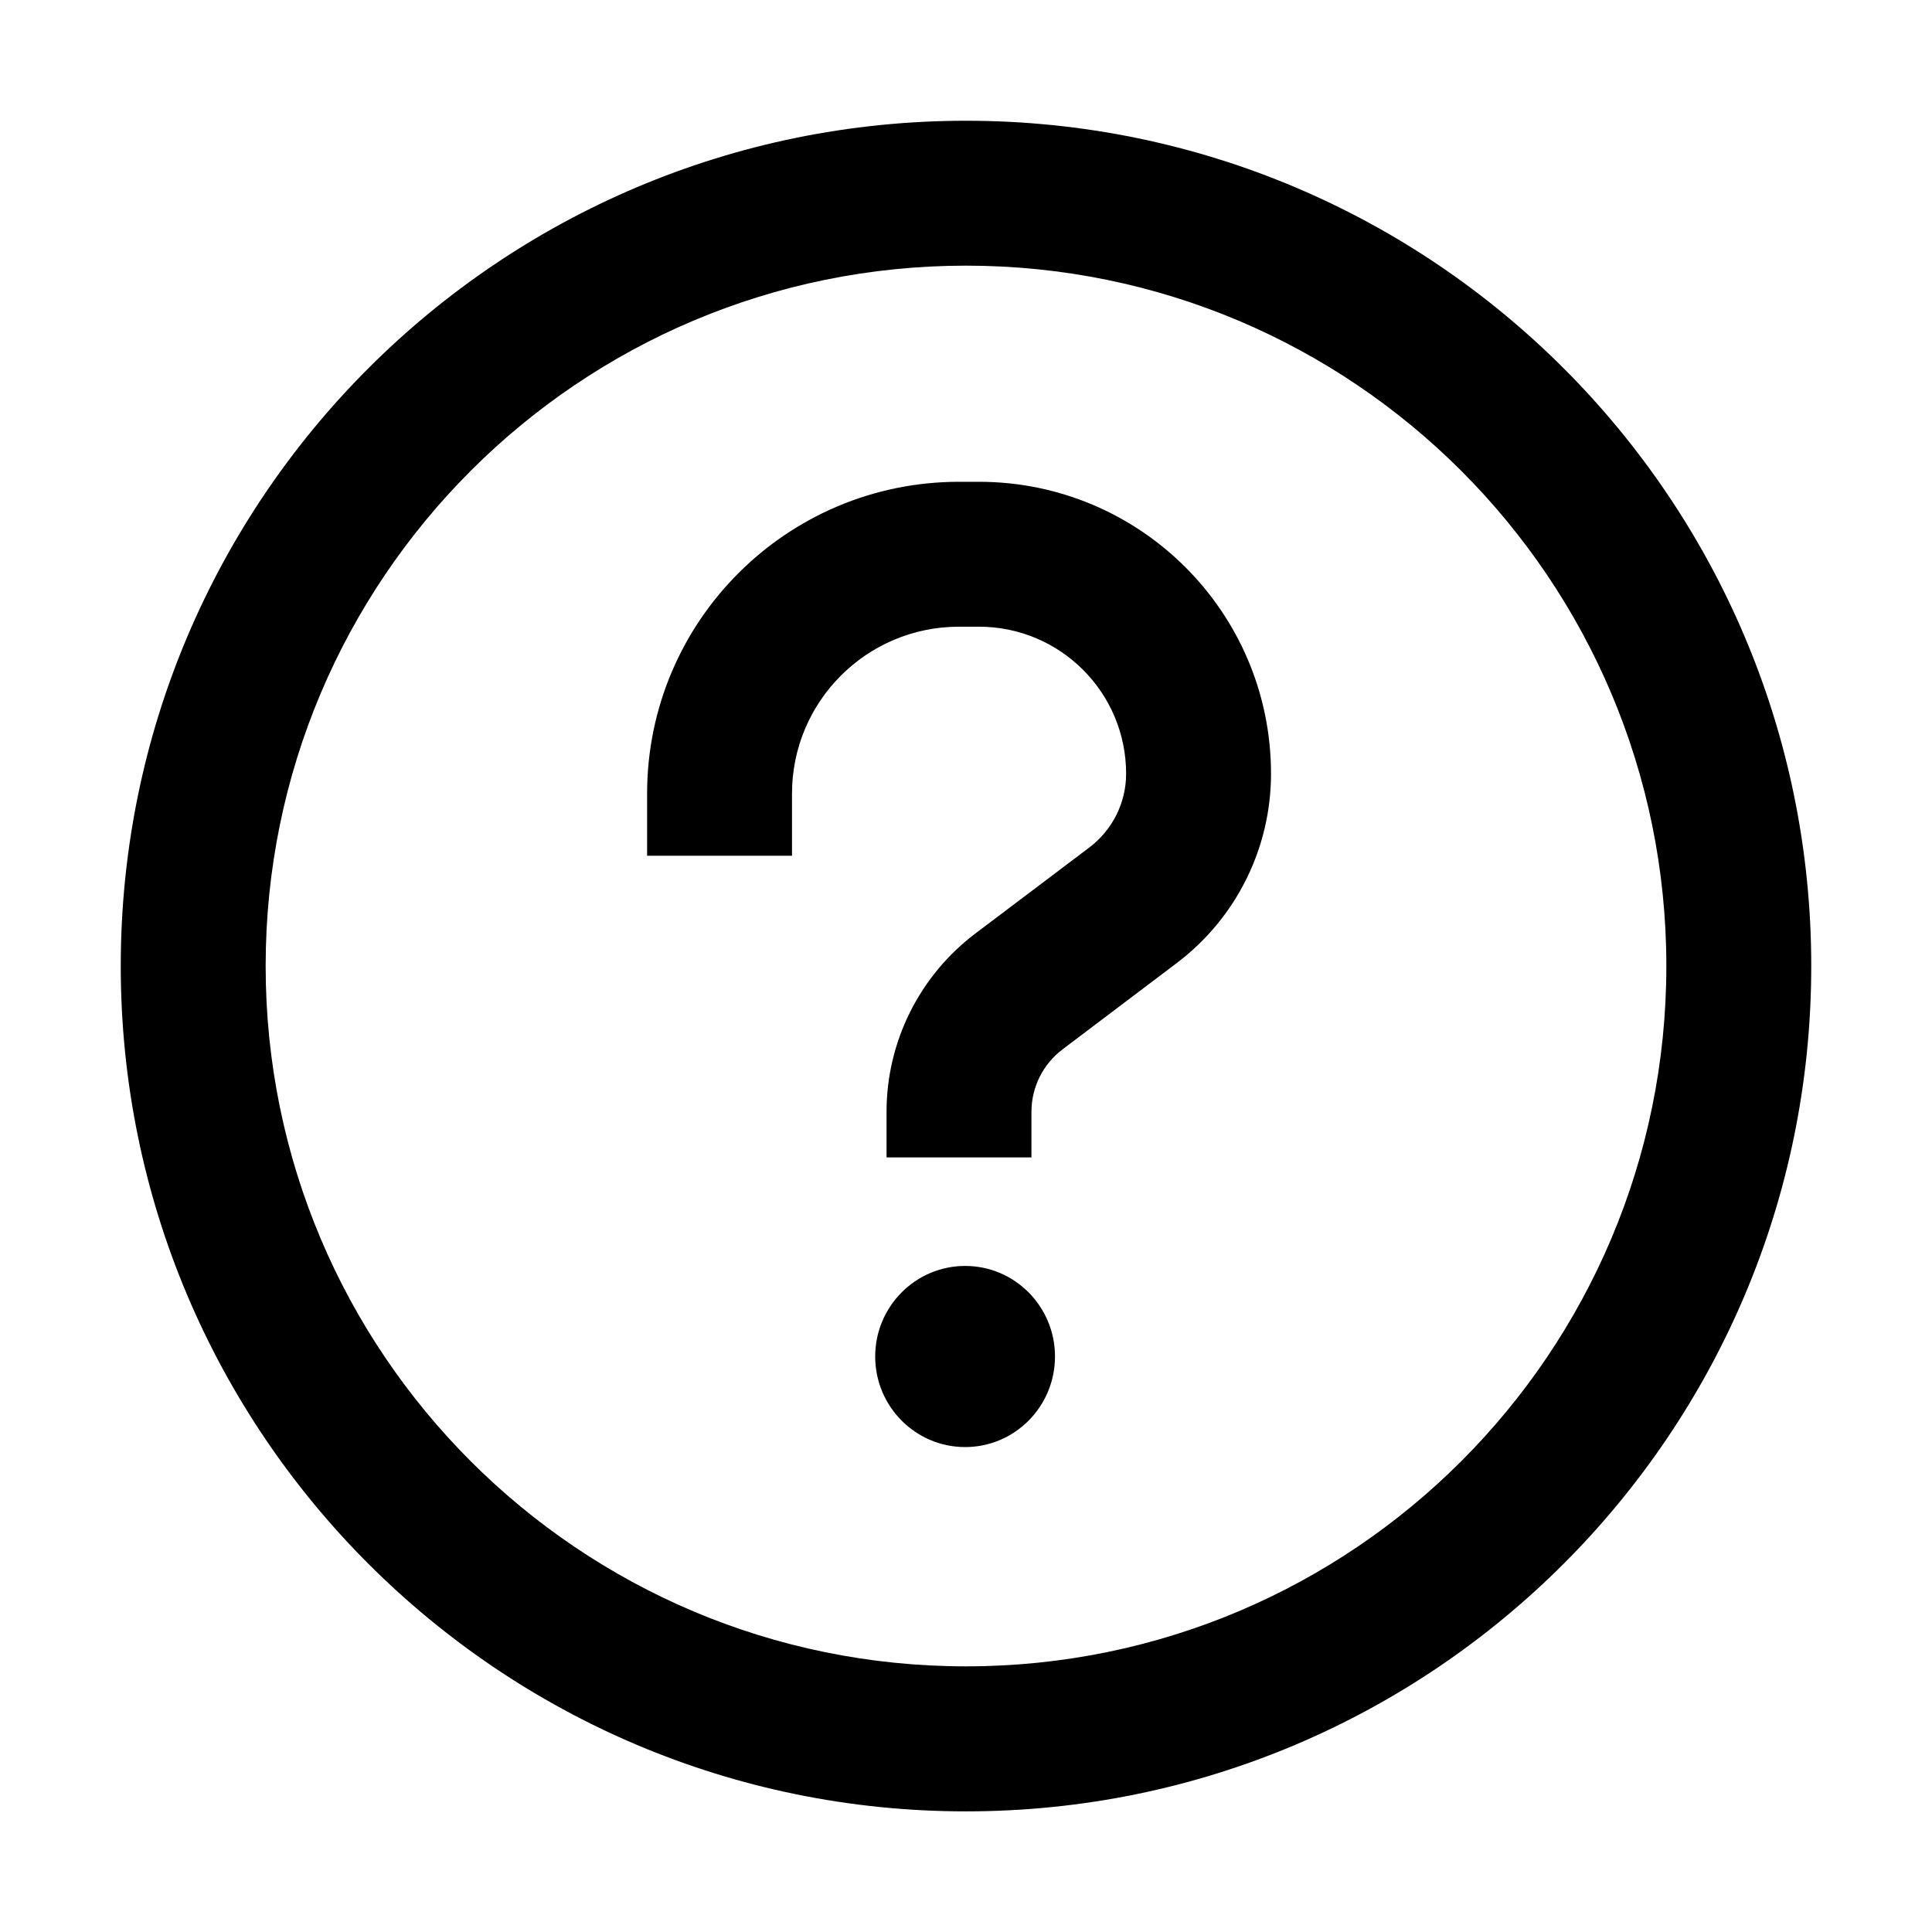
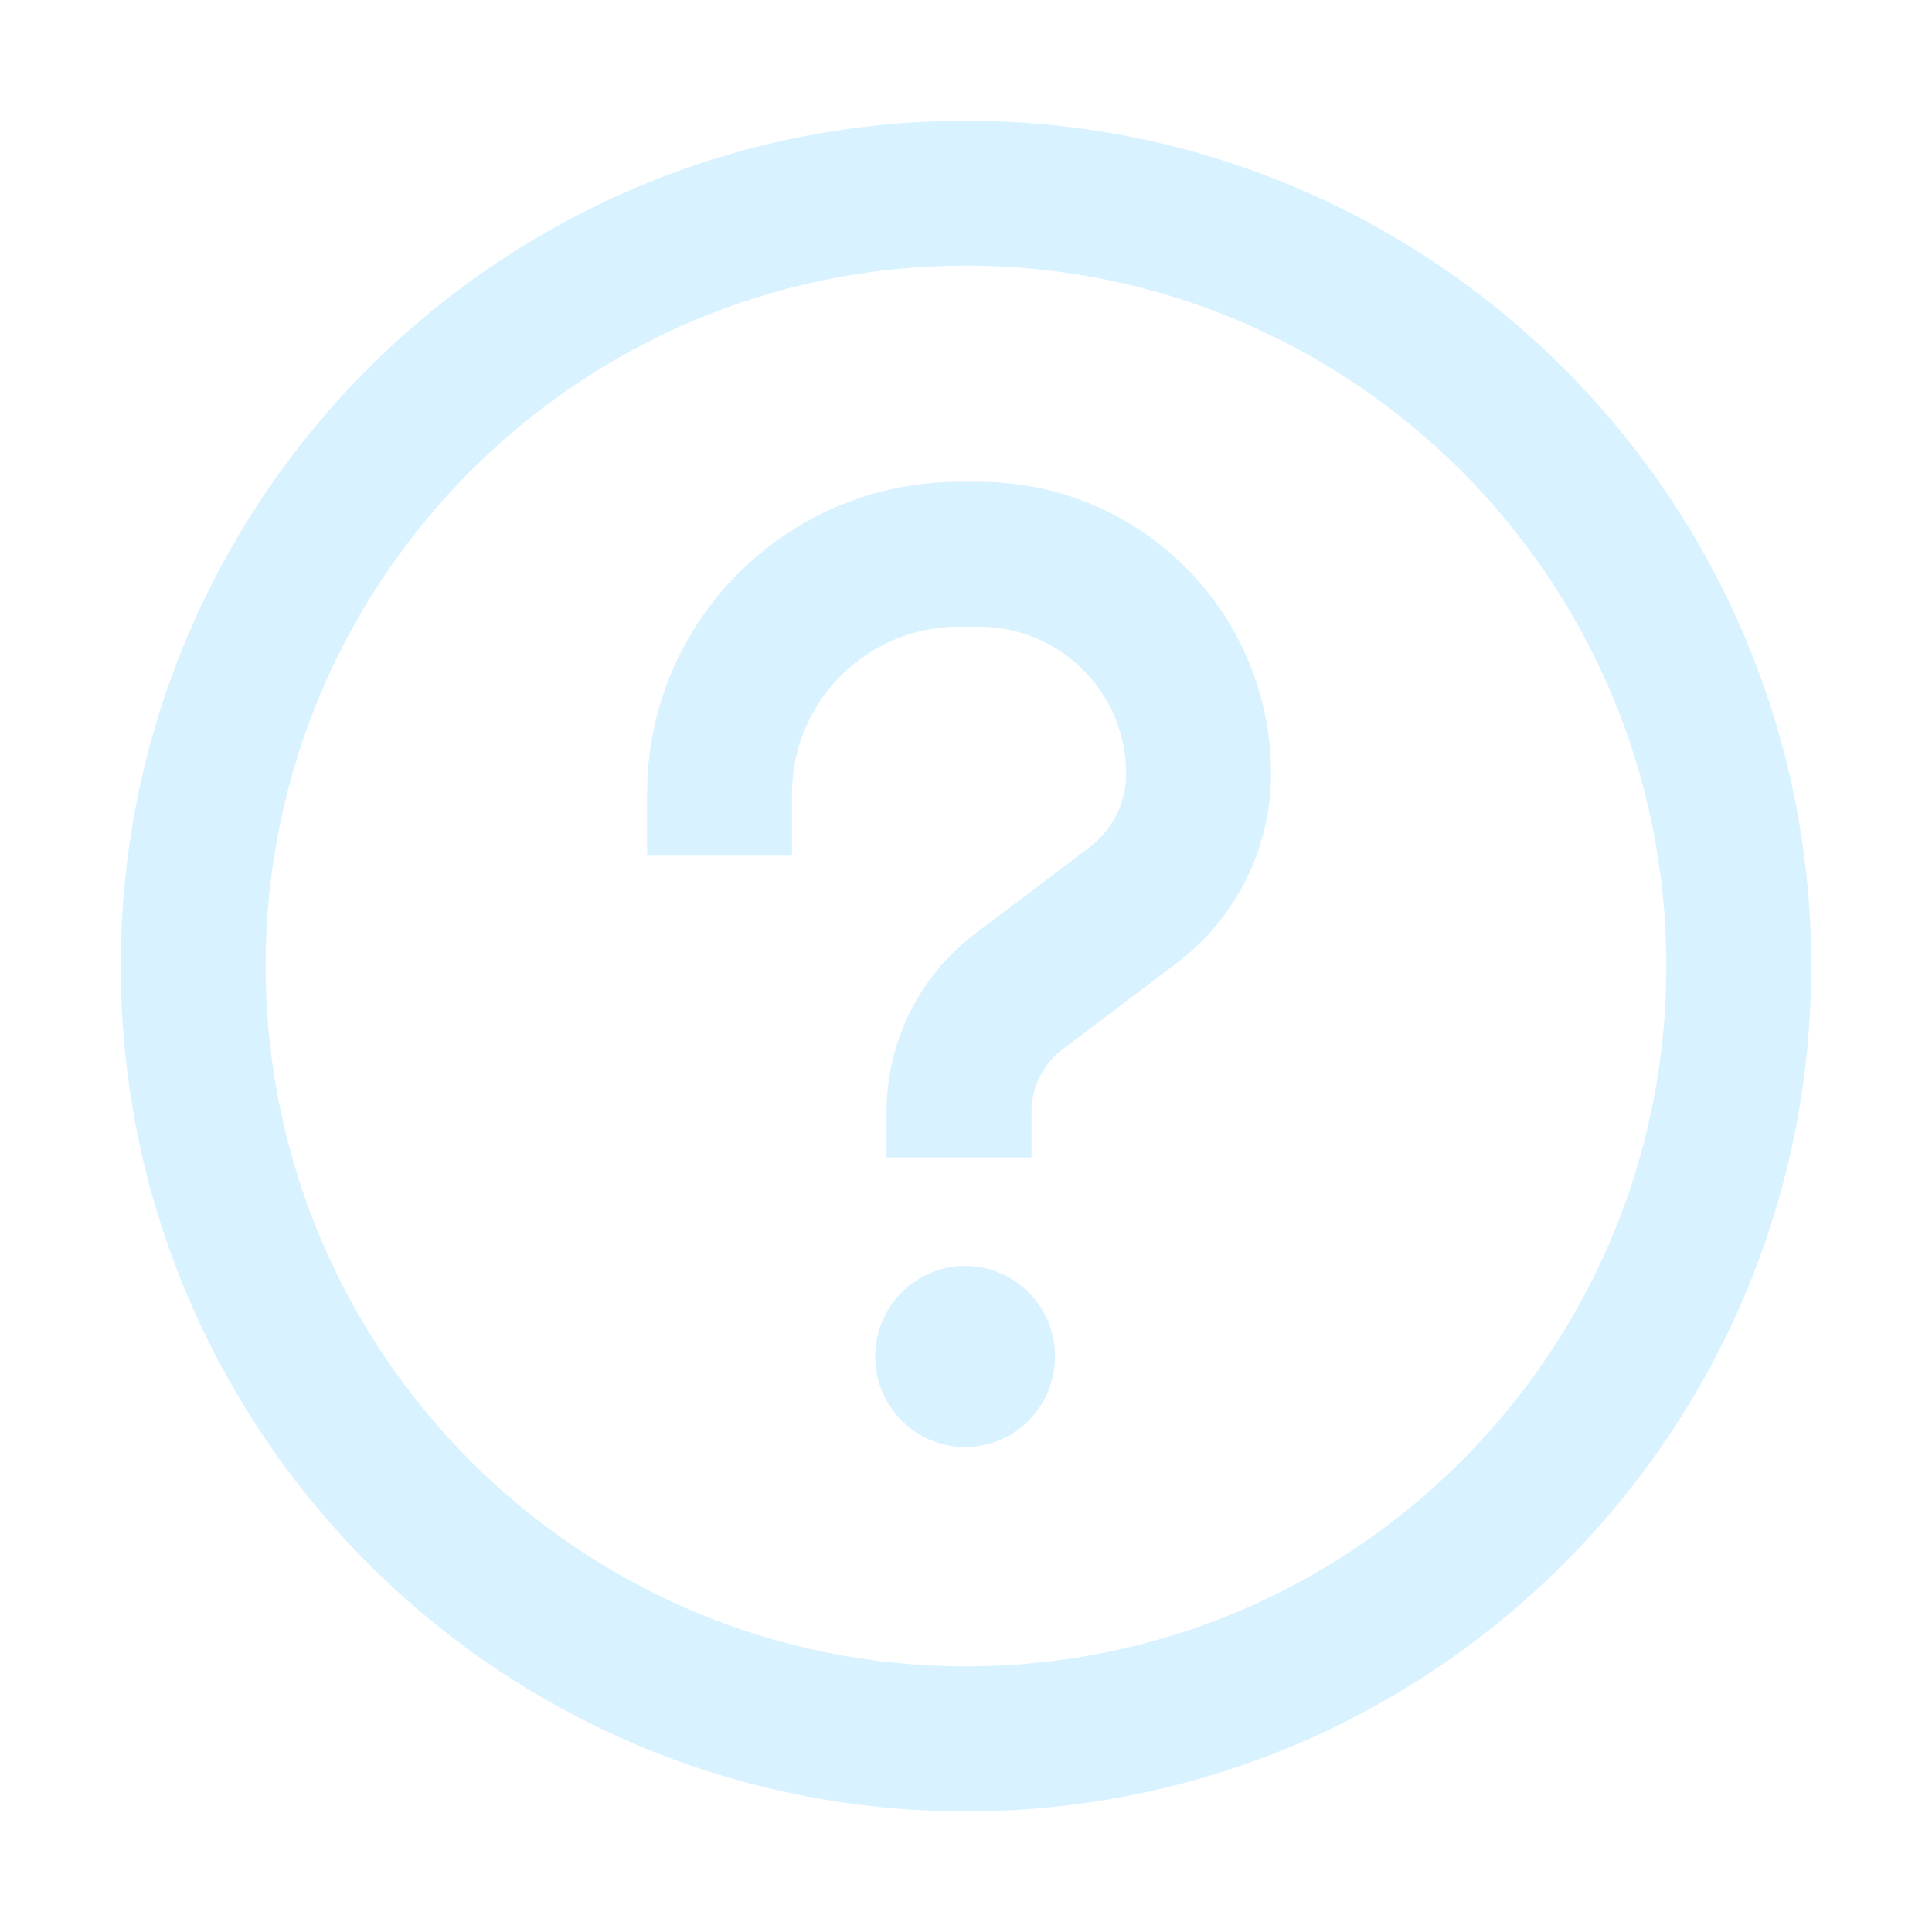
<svg xmlns="http://www.w3.org/2000/svg" width="16" height="16" viewBox="0 0 16 16" fill="none">
-   <path d="M8.737 11.234C8.737 11.648 8.404 11.984 7.993 11.984C7.582 11.984 7.248 11.648 7.248 11.234C7.248 10.82 7.582 10.484 7.993 10.484C8.404 10.484 8.737 10.82 8.737 11.234Z" fill="#000000" />
-   <path d="M6.559 6.573C6.559 5.809 7.178 5.19 7.942 5.19H8.107C8.78 5.19 9.326 5.735 9.326 6.408C9.326 6.648 9.213 6.873 9.022 7.018L8.076 7.732C7.614 8.082 7.342 8.628 7.342 9.207V9.585H8.542V9.207C8.542 9.004 8.638 8.812 8.8 8.69L9.746 7.975C10.237 7.604 10.526 7.024 10.526 6.408C10.526 5.072 9.443 3.99 8.107 3.99H7.942C6.516 3.99 5.359 5.146 5.359 6.573V7.087H6.559V6.573Z" fill="#000000" />
-   <path fill-rule="evenodd" clip-rule="evenodd" d="M1 8C1 4.134 4.134 1 8 1C11.866 1 15 4.134 15 8C15 11.866 11.866 15.001 8 15.001C4.134 15.001 1 11.866 1 8ZM8 2.2C4.796 2.2 2.2 4.797 2.2 8C2.2 11.204 4.796 13.8 8 13.8C11.203 13.8 13.8 11.204 13.8 8C13.8 4.797 11.203 2.2 8 2.2Z" fill="#000000" />
+   <path d="M8.737 11.234C8.737 11.648 8.404 11.984 7.993 11.984C7.582 11.984 7.248 11.648 7.248 11.234C7.248 10.82 7.582 10.484 7.993 10.484C8.404 10.484 8.737 10.82 8.737 11.234Z" fill="#d9f2ff" />
+   <path d="M6.559 6.573C6.559 5.809 7.178 5.19 7.942 5.19H8.107C8.78 5.19 9.326 5.735 9.326 6.408C9.326 6.648 9.213 6.873 9.022 7.018L8.076 7.732C7.614 8.082 7.342 8.628 7.342 9.207V9.585H8.542V9.207C8.542 9.004 8.638 8.812 8.8 8.69L9.746 7.975C10.237 7.604 10.526 7.024 10.526 6.408C10.526 5.072 9.443 3.99 8.107 3.99H7.942C6.516 3.99 5.359 5.146 5.359 6.573V7.087H6.559V6.573Z" fill="#d9f2ff" />
+   <path fill-rule="evenodd" clip-rule="evenodd" d="M1 8C1 4.134 4.134 1 8 1C11.866 1 15 4.134 15 8C15 11.866 11.866 15.001 8 15.001C4.134 15.001 1 11.866 1 8ZM8 2.2C4.796 2.2 2.2 4.797 2.2 8C2.2 11.204 4.796 13.8 8 13.8C11.203 13.8 13.8 11.204 13.8 8C13.8 4.797 11.203 2.2 8 2.2Z" fill="#d9f2ff" />
</svg>
